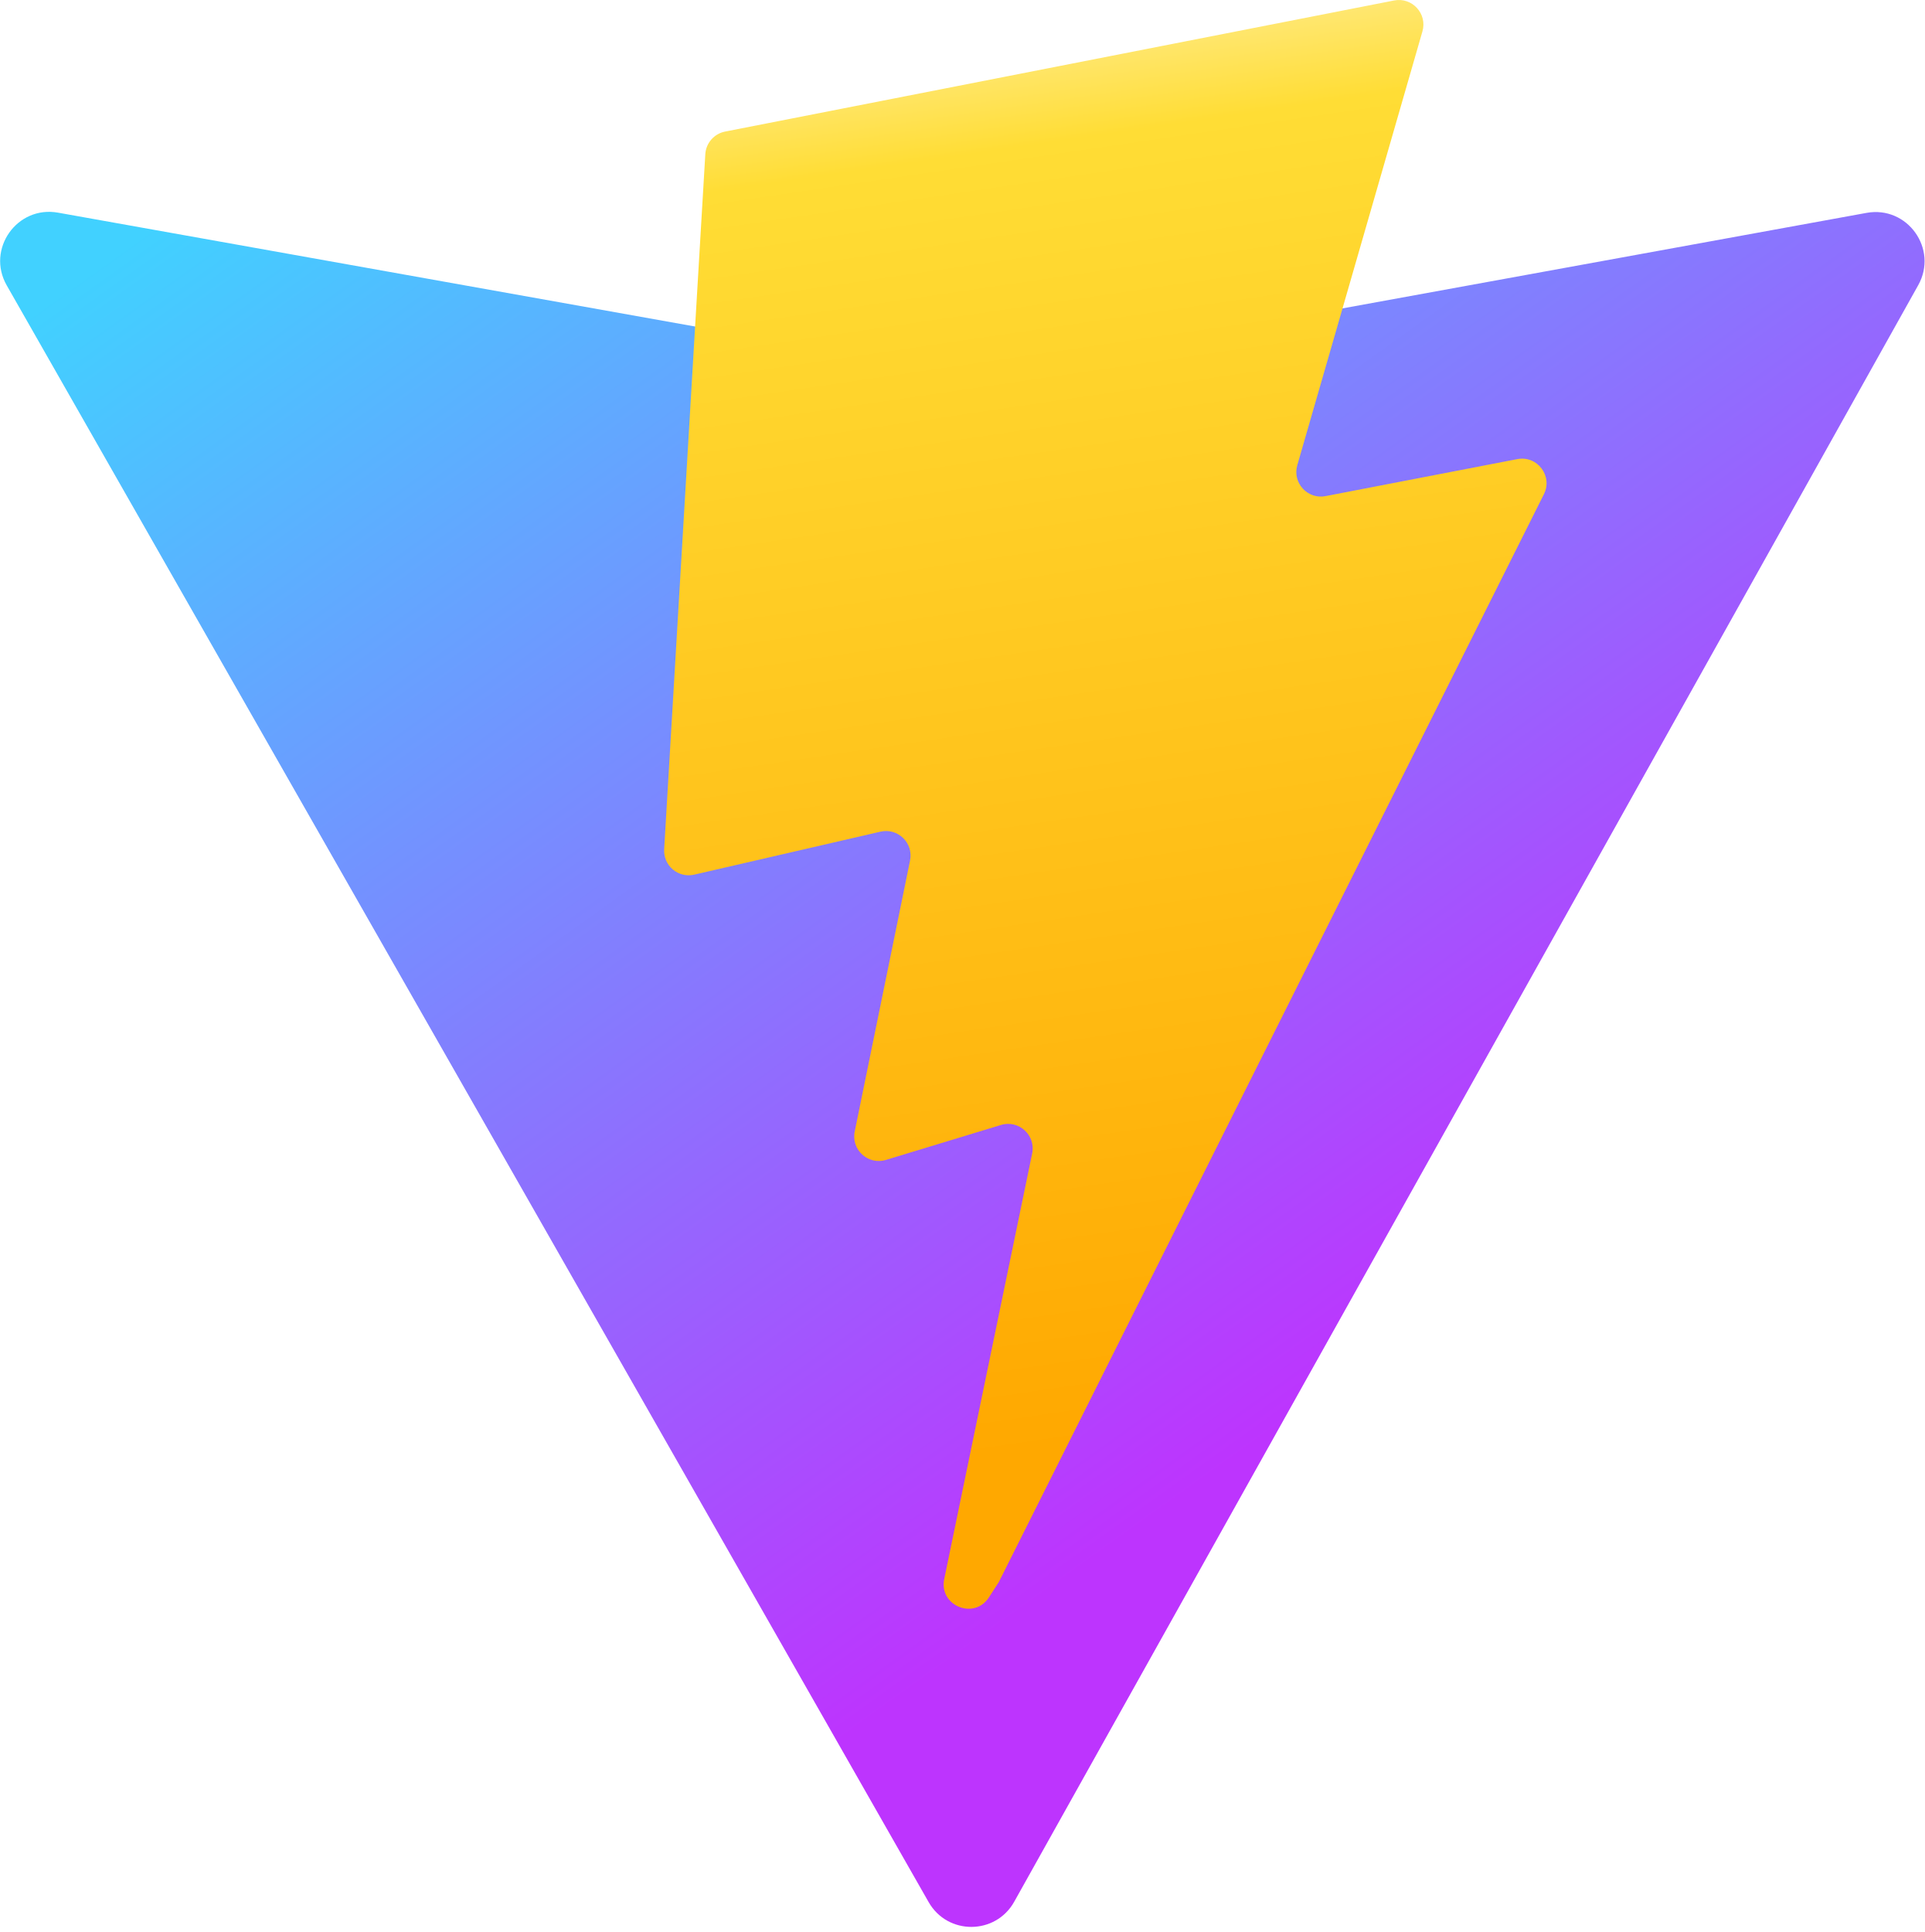
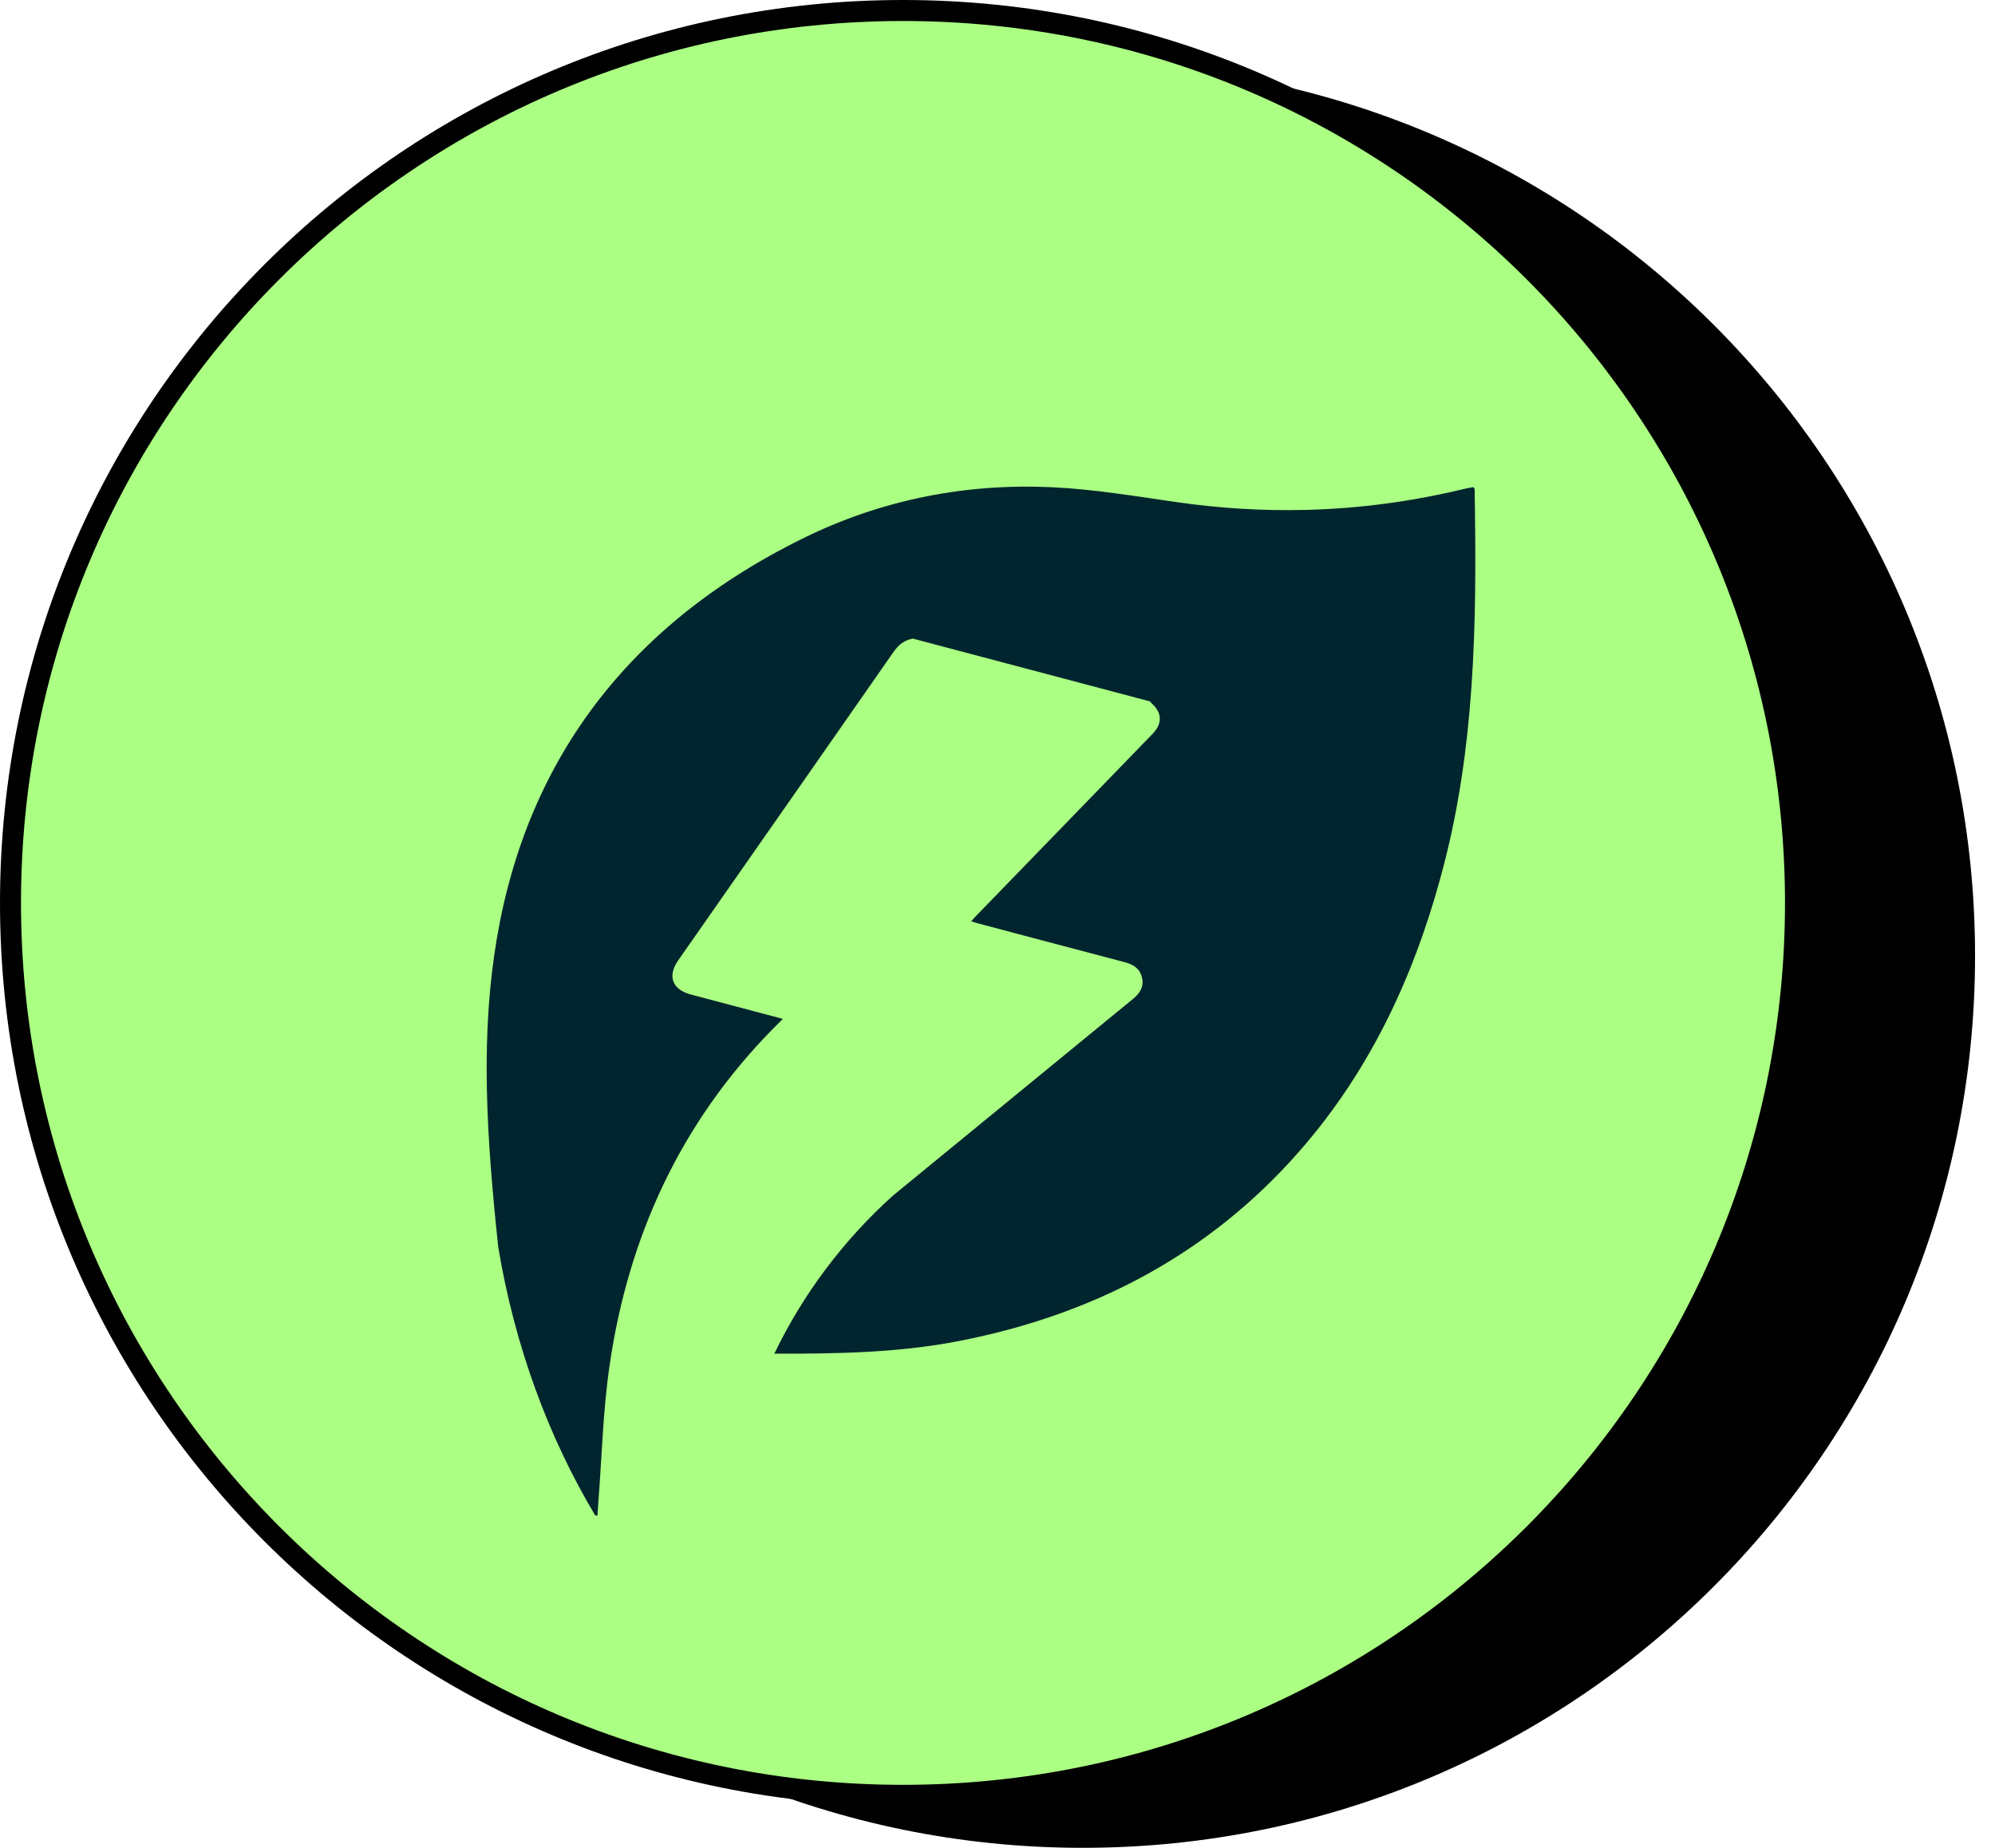
- <svg xmlns="http://www.w3.org/2000/svg" aria-hidden="true" role="img" class="iconify iconify--logos" width="31.88" height="32" preserveAspectRatio="xMidYMid meet" viewBox="0 0 256 257">
-   <defs>
-     <linearGradient id="IconifyId1813088fe1fbc01fb466" x1="-.828%" x2="57.636%" y1="7.652%" y2="78.411%">
-       <stop offset="0%" stop-color="#41D1FF" />
-       <stop offset="100%" stop-color="#BD34FE" />
-     </linearGradient>
-     <linearGradient id="IconifyId1813088fe1fbc01fb467" x1="43.376%" x2="50.316%" y1="2.242%" y2="89.03%">
-       <stop offset="0%" stop-color="#FFEA83" />
-       <stop offset="8.333%" stop-color="#FFDD35" />
-       <stop offset="100%" stop-color="#FFA800" />
-     </linearGradient>
-   </defs>
-   <path fill="url(#IconifyId1813088fe1fbc01fb466)" d="M255.153 37.938L134.897 252.976c-2.483 4.44-8.862 4.466-11.382.048L.875 37.958c-2.746-4.814 1.371-10.646 6.827-9.67l120.385 21.517a6.537 6.537 0 0 0 2.322-.004l117.867-21.483c5.438-.991 9.574 4.796 6.877 9.62Z" />
-   <path fill="url(#IconifyId1813088fe1fbc01fb467)" d="M185.432.063L96.44 17.501a3.268 3.268 0 0 0-2.634 3.014l-5.474 92.456a3.268 3.268 0 0 0 3.997 3.378l24.777-5.718c2.318-.535 4.413 1.507 3.936 3.838l-7.361 36.047c-.495 2.426 1.782 4.5 4.151 3.78l15.304-4.649c2.372-.72 4.652 1.36 4.15 3.788l-11.698 56.621c-.732 3.542 3.979 5.473 5.943 2.437l1.313-2.028l72.516-144.72c1.215-2.423-.88-5.186-3.54-4.672l-25.505 4.922c-2.396.462-4.435-1.77-3.759-4.114l16.646-57.705c.677-2.35-1.37-4.583-3.769-4.113Z" />
+ <svg xmlns="http://www.w3.org/2000/svg" width="95" height="88" viewBox="0 0 95 88" fill="none">
+   <rect x="10.042" y="3.991" width="83.043" height="83.043" rx="41.522" fill="black" />
+   <rect x="10.042" y="3.991" width="83.043" height="83.043" rx="41.522" stroke="black" stroke-width="1.931" />
+   <circle cx="43" cy="43" r="42.5" fill="#ABFF83" stroke="black" />
+   <path d="M70.065 32.776C69.867 35.583 69.481 38.375 68.769 41.141C68.476 42.279 68.142 43.397 67.761 44.49C66.936 46.859 65.888 49.116 64.558 51.227C63.637 52.69 62.578 54.084 61.363 55.396C57.153 59.94 51.904 62.617 45.836 63.831C42.867 64.426 39.872 64.475 36.873 64.466C38.25 61.605 40.176 59.053 42.515 56.944C43.117 56.448 43.723 55.954 44.327 55.459C47.535 52.827 50.744 50.198 53.955 47.57C54.282 47.301 54.482 46.992 54.381 46.556C54.279 46.123 53.968 45.93 53.554 45.822C51.956 45.403 50.359 44.981 48.762 44.556C48.035 44.362 47.309 44.17 46.583 43.978C46.478 43.951 46.378 43.915 46.248 43.874C46.345 43.766 46.412 43.688 46.482 43.617C47.564 42.5 48.648 41.385 49.729 40.268C51.449 38.495 53.171 36.721 54.889 34.944C55.366 34.451 55.337 33.929 54.824 33.479C54.803 33.46 54.79 33.431 54.773 33.406C51.006 32.409 47.239 31.412 43.471 30.413C43.059 30.483 42.78 30.716 42.543 31.057C39.132 35.954 35.711 40.845 32.293 45.739C31.771 46.487 32.01 47.127 32.902 47.363C34.361 47.75 35.82 48.135 37.281 48.523C37.112 48.687 36.944 48.854 36.779 49.023C32.384 53.508 29.914 58.918 29.025 65.047C28.71 67.216 28.659 69.421 28.488 71.609C28.474 71.787 28.464 71.963 28.45 72.175H28.347C26.116 68.446 24.511 64.105 23.725 59.387C23.46 56.879 23.233 54.36 23.184 51.844C23.148 50.002 23.21 48.164 23.425 46.329C23.95 41.834 25.352 37.919 27.601 34.591C30.119 30.857 33.702 27.86 38.298 25.608C41.994 23.8 45.967 23.011 50.086 23.203C52.074 23.295 54.055 23.629 56.029 23.913C58.08 24.208 60.119 24.332 62.153 24.284C64.675 24.223 67.181 23.895 69.679 23.293C69.836 23.254 69.996 23.229 70.152 23.198C70.182 23.238 70.221 23.267 70.221 23.297C70.273 26.464 70.288 29.629 70.065 32.776Z" fill="#01252E" />
</svg>
